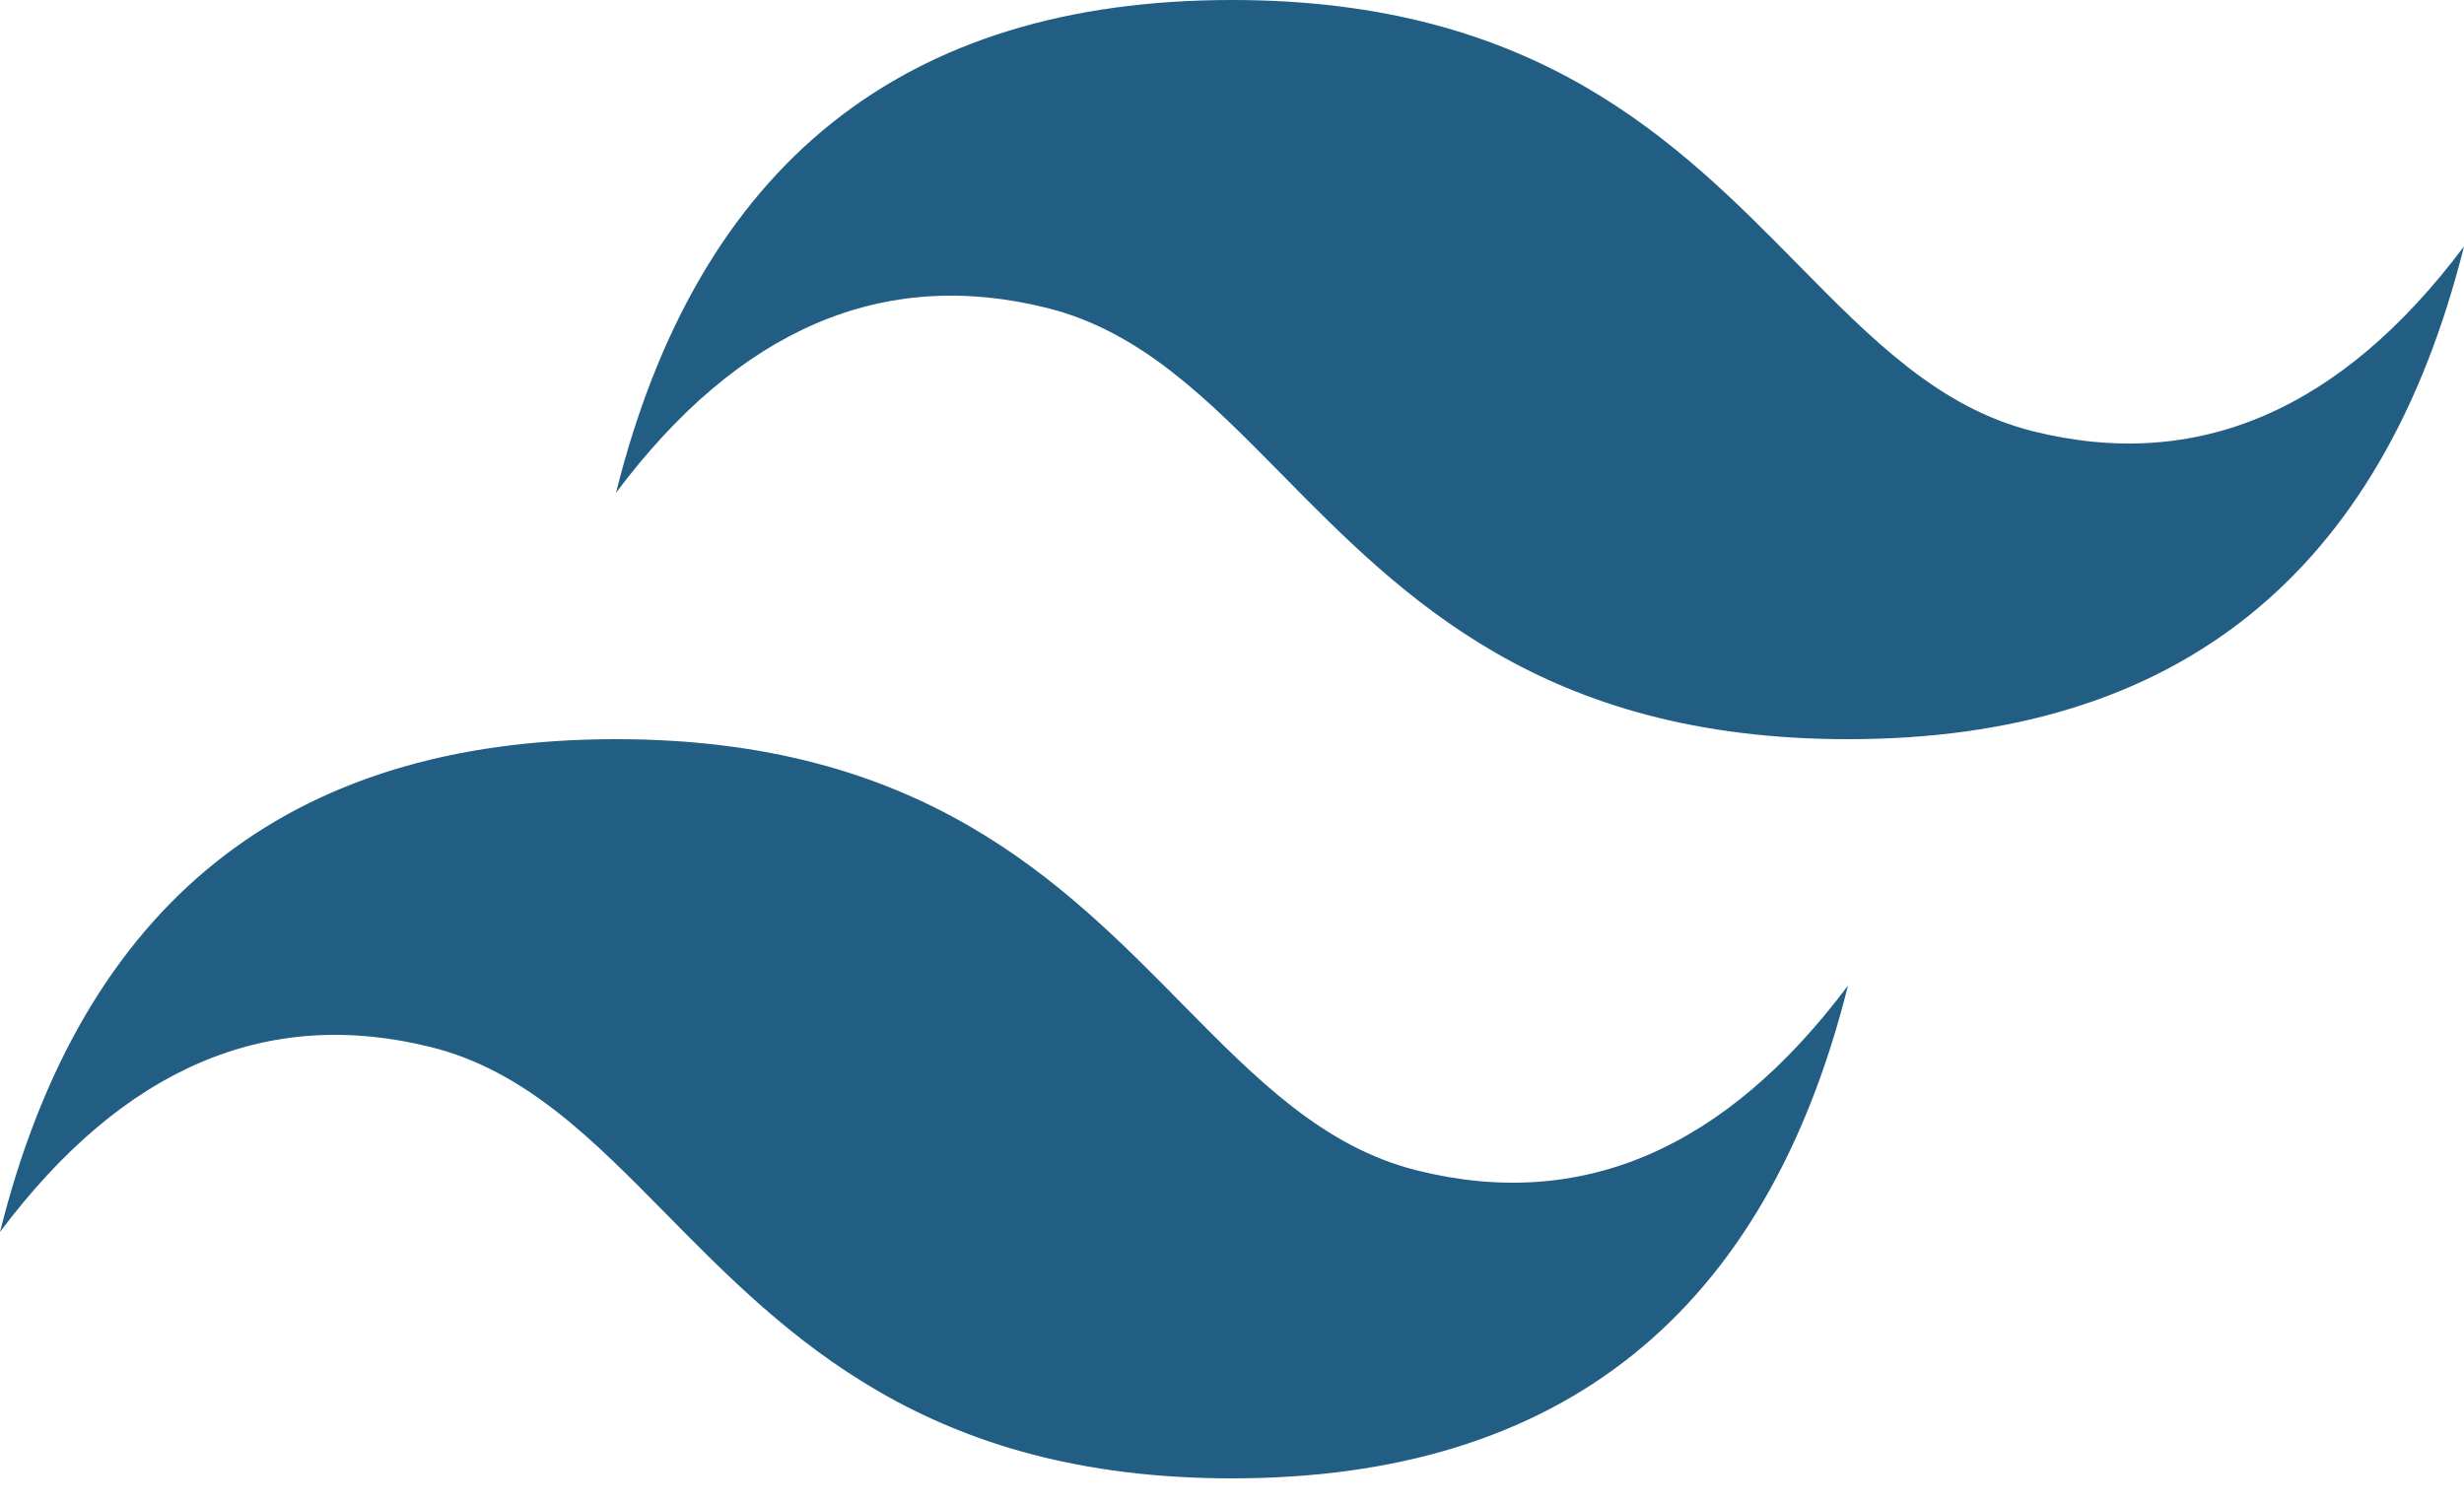
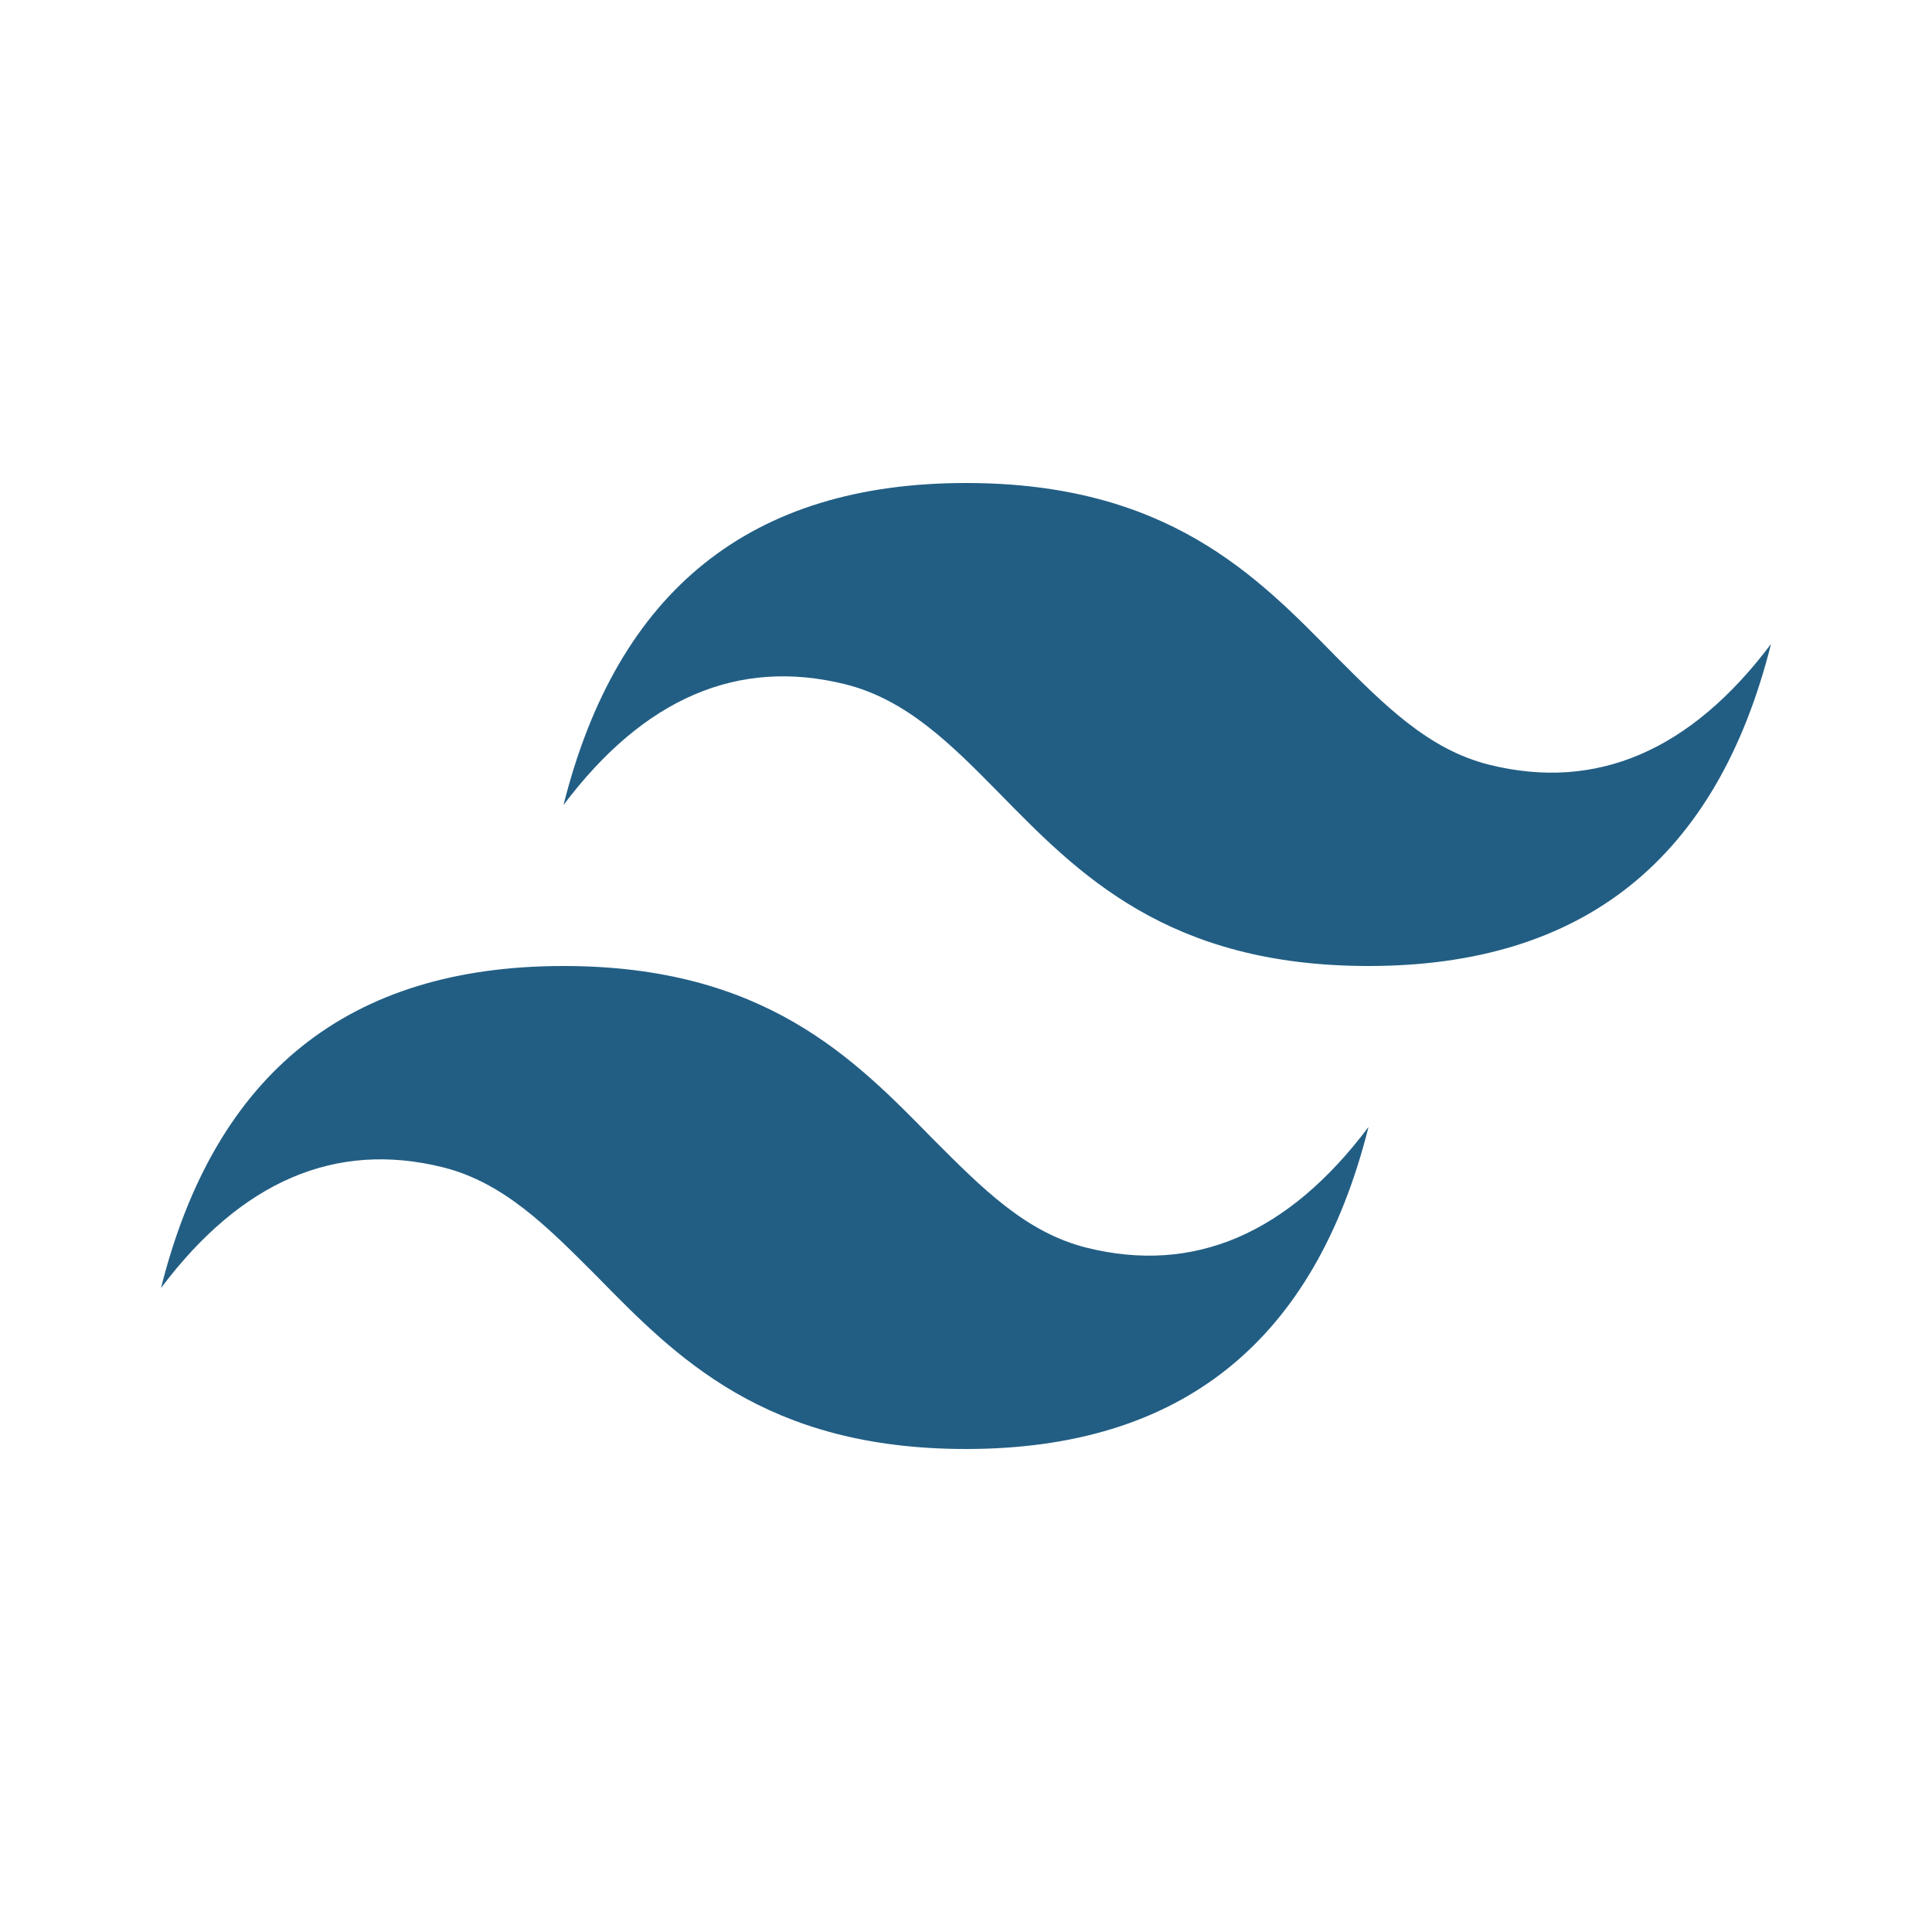
- <svg xmlns="http://www.w3.org/2000/svg" width="100" height="61" viewBox="0 0 100 61" fill="none">
-   <path d="M50 0C36.667 0 28.333 6.667 25 20C30 13.333 35.833 10.833 42.5 12.5C46.303 13.451 49.022 16.21 52.032 19.265C56.934 24.241 62.607 30 75 30C88.333 30 96.667 23.333 100 10C95 16.667 89.167 19.167 82.5 17.5C78.697 16.549 75.978 13.79 72.968 10.735C68.066 5.759 62.393 0 50 0ZM25 30C11.667 30 3.333 36.667 0 50C5 43.333 10.833 40.833 17.5 42.5C21.303 43.451 24.022 46.211 27.032 49.265C31.934 54.241 37.607 60 50 60C63.333 60 71.667 53.333 75 40C70 46.667 64.167 49.167 57.5 47.5C53.697 46.549 50.978 43.789 47.968 40.735C43.066 35.759 37.393 30 25 30Z" fill="#225E84" />
+ <svg xmlns="http://www.w3.org/2000/svg" width="100" height="100" viewBox="0 0 100 100" fill="none">
+   <path d="M50 25C38.875 25 31.959 30.542 29.167 41.667C33.334 36.125 38.209 34.042 43.75 35.417C46.917 36.208 49.209 38.5 51.709 41.042C55.792 45.208 60.417 50 70.834 50C81.959 50 88.875 44.458 91.667 33.333C87.5 38.875 82.625 40.958 77.084 39.583C73.917 38.792 71.667 36.5 69.125 33.958C65.042 29.792 60.417 25 50 25ZM29.167 50C18.042 50 11.125 55.542 8.334 66.667C12.5 61.125 17.375 59.042 22.917 60.417C26.084 61.208 28.334 63.5 30.875 66.042C34.959 70.208 39.584 75 50 75C61.125 75 68.042 69.458 70.834 58.333C66.667 63.875 61.792 65.958 56.25 64.583C53.084 63.792 50.834 61.5 48.292 58.958C44.209 54.792 39.584 50 29.167 50Z" fill="#225E84" />
</svg>
